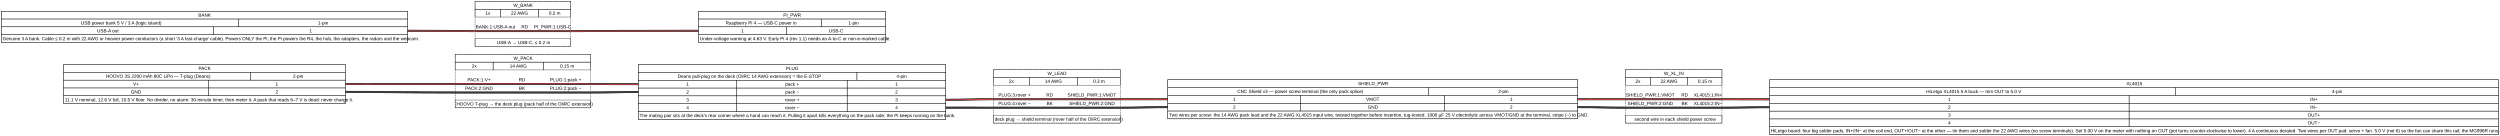
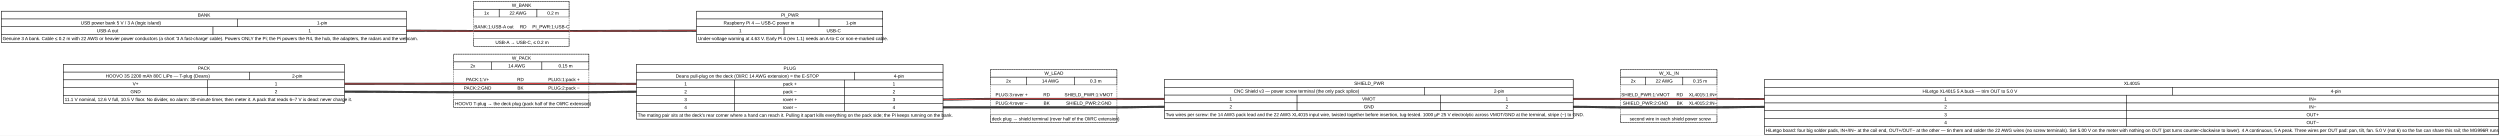
- <svg xmlns="http://www.w3.org/2000/svg" width="7564pt" height="411pt" viewBox="0.00 0.00 7564.00 411.00">
+ <svg xmlns="http://www.w3.org/2000/svg" width="7586pt" height="411pt" viewBox="0.00 0.00 7586.00 411.00">
  <g id="graph0" class="graph" transform="scale(1 1) rotate(0) translate(4 407.38)">
-     <polygon fill="#ffffff" stroke="none" points="-4,4 -4,-407.38 7559.5,-407.38 7559.5,4 -4,4" />
+     <polygon fill="#ffffff" stroke="none" points="-4,4 -4,-407.38 7582,-407.38 7582,4 -4,4" />
    <g id="node1" class="node">
      <polygon fill="#ffffff" stroke="black" points="1040.75,-212.5 188.25,-212.5 188.25,-93.75 1040.75,-93.75 1040.75,-212.5" />
      <polygon fill="none" stroke="black" points="188.25,-188.75 188.25,-212.5 1040.75,-212.5 1040.75,-188.75 188.25,-188.75" />
      <text xml:space="preserve" text-anchor="start" x="596.5" y="-195.75" font-family="arial" font-size="14.00">PACK</text>
      <polygon fill="none" stroke="black" points="188.25,-165 188.25,-188.75 754,-188.75 754,-165 188.25,-165" />
      <text xml:space="preserve" text-anchor="start" x="316.62" y="-172" font-family="arial" font-size="14.00">HOOVO 3S 2200 mAh 80C LiPo — T-plug (Deans)</text>
      <polygon fill="none" stroke="black" points="754,-165 754,-188.75 1040.75,-188.75 1040.75,-165 754,-165" />
      <text xml:space="preserve" text-anchor="start" x="882.38" y="-172" font-family="arial" font-size="14.00">2-pin</text>
      <polygon fill="none" stroke="black" points="188.25,-141.25 188.25,-165 626.12,-165 626.12,-141.25 188.25,-141.25" />
      <text xml:space="preserve" text-anchor="start" x="398.56" y="-148.25" font-family="arial" font-size="14.00">V+</text>
      <polygon fill="none" stroke="black" points="626.12,-141.25 626.12,-165 1040.75,-165 1040.75,-141.25 626.12,-141.25" />
      <text xml:space="preserve" text-anchor="start" x="829.69" y="-148.25" font-family="arial" font-size="14.00">1</text>
      <polygon fill="none" stroke="black" points="188.25,-117.5 188.25,-141.25 626.12,-141.25 626.12,-117.5 188.25,-117.5" />
      <text xml:space="preserve" text-anchor="start" x="391.81" y="-124.5" font-family="arial" font-size="14.00">GND</text>
      <polygon fill="none" stroke="black" points="626.12,-117.5 626.12,-141.25 1040.75,-141.25 1040.75,-117.5 626.12,-117.5" />
      <text xml:space="preserve" text-anchor="start" x="829.69" y="-124.5" font-family="arial" font-size="14.00">2</text>
      <polygon fill="none" stroke="black" points="188.25,-93.75 188.25,-117.5 1040.75,-117.5 1040.75,-93.75 188.25,-93.75" />
      <text xml:space="preserve" text-anchor="start" x="192.25" y="-100.75" font-family="arial" font-size="14.00">11.1 V nominal, 12.6 V full, 10.5 V floor. No divider, no alarm: 30-minute timer, then meter it. A pack that reads 6–7 V is dead: never charge it.</text>
    </g>
    <g id="node7" class="node">
      <polygon fill="#ffffff" stroke="black" stroke-dasharray="5,2" points="1783,-243.25 1373,-243.25 1373,-81 1783,-81 1783,-243.25" />
      <polygon fill="none" stroke="black" points="1373,-219.5 1373,-243.25 1783,-243.25 1783,-219.5 1373,-219.5" />
      <text xml:space="preserve" text-anchor="start" x="1549.5" y="-226.5" font-family="arial" font-size="14.00">W_PACK</text>
      <polygon fill="none" stroke="black" points="1373,-195.75 1373,-219.5 1487.92,-219.5 1487.92,-195.75 1373,-195.75" />
      <text xml:space="preserve" text-anchor="start" x="1423.33" y="-202.75" font-family="arial" font-size="14.00">2x</text>
      <polygon fill="none" stroke="black" points="1487.92,-195.75 1487.92,-219.5 1640.33,-219.5 1640.33,-195.75 1487.92,-195.75" />
      <text xml:space="preserve" text-anchor="start" x="1538.25" y="-202.75" font-family="arial" font-size="14.00">14 AWG</text>
      <polygon fill="none" stroke="black" points="1640.33,-195.75 1640.33,-219.5 1783,-219.5 1783,-195.75 1640.33,-195.75" />
      <text xml:space="preserve" text-anchor="start" x="1690.67" y="-202.75" font-family="arial" font-size="14.00">0.15 m</text>
      <text xml:space="preserve" text-anchor="start" x="1442.33" y="-181" font-family="arial" font-size="14.00"> </text>
      <text xml:space="preserve" text-anchor="start" x="1410.08" y="-161.25" font-family="arial" font-size="14.00">PACK:1:V+</text>
      <text xml:space="preserve" text-anchor="start" x="1545.75" y="-161.25" font-family="arial" font-size="14.00">     RD    </text>
      <text xml:space="preserve" text-anchor="start" x="1659.67" y="-161.25" font-family="arial" font-size="14.00">PLUG:1:pack +</text>
      <polygon fill="#000000" stroke="none" points="1373,-154.25 1373,-156.25 1783,-156.25 1783,-154.25 1373,-154.25" />
      <polygon fill="#ff0000" stroke="none" points="1373,-152.25 1373,-154.25 1783,-154.25 1783,-152.25 1373,-152.25" />
      <polygon fill="#000000" stroke="none" points="1373,-150.25 1373,-152.25 1783,-152.25 1783,-150.25 1373,-150.25" />
      <text xml:space="preserve" text-anchor="start" x="1403.33" y="-135.5" font-family="arial" font-size="14.00">PACK:2:GND</text>
      <text xml:space="preserve" text-anchor="start" x="1546.5" y="-135.5" font-family="arial" font-size="14.00">     BK    </text>
      <text xml:space="preserve" text-anchor="start" x="1659.67" y="-135.5" font-family="arial" font-size="14.00">PLUG:2:pack −</text>
      <polygon fill="#000000" stroke="none" points="1373,-128.5 1373,-130.5 1783,-130.5 1783,-128.5 1373,-128.5" />
      <polygon fill="#000000" stroke="none" points="1373,-126.5 1373,-128.5 1783,-128.5 1783,-126.5 1373,-126.5" />
      <polygon fill="#000000" stroke="none" points="1373,-124.5 1373,-126.5 1783,-126.5 1783,-124.5 1373,-124.5" />
      <text xml:space="preserve" text-anchor="start" x="1442.33" y="-109.75" font-family="arial" font-size="14.00"> </text>
      <polygon fill="none" stroke="black" points="1373,-81 1373,-104.75 1783,-104.75 1783,-81 1373,-81" />
      <text xml:space="preserve" text-anchor="start" x="1377" y="-88" font-family="arial" font-size="14.00">HOOVO T-plug → the deck plug (pack half of the OliRC extension)</text>
    </g>
    <g id="edge1" class="edge">
      <path fill="none" stroke="#000000" stroke-width="2" d="M1041.75,-151.13C1188.98,-151.13 1225.78,-151.25 1373,-151.25" />
      <path fill="none" stroke="#ff0000" stroke-width="2" d="M1041.75,-153.12C1188.97,-153.12 1225.78,-153.25 1373,-153.25" />
      <path fill="none" stroke="#000000" stroke-width="2" d="M1041.75,-155.12C1188.97,-155.12 1225.77,-155.25 1373,-155.25" />
    </g>
    <g id="edge3" class="edge">
      <path fill="none" stroke="#000000" stroke-width="2" d="M1041.75,-127.38C1188.87,-127.38 1225.67,-125.5 1373,-125.5" />
      <path fill="none" stroke="#000000" stroke-width="2" d="M1041.75,-129.38C1188.97,-129.38 1225.78,-127.5 1373,-127.5" />
      <path fill="none" stroke="#000000" stroke-width="2" d="M1041.75,-131.37C1189.08,-131.37 1225.88,-129.5 1373,-129.5" />
    </g>
    <g id="node2" class="node">
      <polygon fill="#ffffff" stroke="black" points="2857.5,-212.25 1927,-212.25 1927,-46 2857.5,-46 2857.5,-212.25" />
      <polygon fill="none" stroke="black" points="1927,-188.5 1927,-212.25 2857.5,-212.25 2857.5,-188.5 1927,-188.5" />
      <text xml:space="preserve" text-anchor="start" x="2373.5" y="-195.5" font-family="arial" font-size="14.00">PLUG</text>
      <polygon fill="none" stroke="black" points="1927,-164.75 1927,-188.5 2588.75,-188.5 2588.75,-164.75 1927,-164.75" />
      <text xml:space="preserve" text-anchor="start" x="2046.38" y="-171.75" font-family="arial" font-size="14.00">Deans pull-plug on the deck (OliRC 14 AWG extension) = the E-STOP</text>
      <polygon fill="none" stroke="black" points="2588.75,-164.75 2588.75,-188.5 2857.5,-188.5 2857.5,-164.75 2588.75,-164.75" />
      <text xml:space="preserve" text-anchor="start" x="2708.12" y="-171.75" font-family="arial" font-size="14.00">4-pin</text>
      <polygon fill="none" stroke="black" points="1927,-141 1927,-164.75 2225.42,-164.75 2225.42,-141 1927,-141" />
      <text xml:space="preserve" text-anchor="start" x="2072.46" y="-148" font-family="arial" font-size="14.00">1</text>
      <polygon fill="none" stroke="black" points="2225.42,-141 2225.42,-164.75 2559.08,-164.75 2559.08,-141 2225.42,-141" />
      <text xml:space="preserve" text-anchor="start" x="2372" y="-148" font-family="arial" font-size="14.00">pack +</text>
      <polygon fill="none" stroke="black" points="2559.08,-141 2559.08,-164.75 2857.5,-164.75 2857.5,-141 2559.08,-141" />
      <text xml:space="preserve" text-anchor="start" x="2704.54" y="-148" font-family="arial" font-size="14.00">1</text>
      <polygon fill="none" stroke="black" points="1927,-117.25 1927,-141 2225.42,-141 2225.42,-117.25 1927,-117.25" />
      <text xml:space="preserve" text-anchor="start" x="2072.46" y="-124.25" font-family="arial" font-size="14.00">2</text>
      <polygon fill="none" stroke="black" points="2225.42,-117.25 2225.42,-141 2559.08,-141 2559.08,-117.25 2225.42,-117.25" />
      <text xml:space="preserve" text-anchor="start" x="2372" y="-124.25" font-family="arial" font-size="14.00">pack −</text>
      <polygon fill="none" stroke="black" points="2559.08,-117.25 2559.08,-141 2857.5,-141 2857.5,-117.25 2559.08,-117.25" />
      <text xml:space="preserve" text-anchor="start" x="2704.54" y="-124.25" font-family="arial" font-size="14.00">2</text>
      <polygon fill="none" stroke="black" points="1927,-93.5 1927,-117.25 2225.42,-117.25 2225.42,-93.5 1927,-93.5" />
      <text xml:space="preserve" text-anchor="start" x="2072.46" y="-100.5" font-family="arial" font-size="14.00">3</text>
      <polygon fill="none" stroke="black" points="2225.42,-93.5 2225.42,-117.25 2559.08,-117.25 2559.08,-93.5 2225.42,-93.5" />
      <text xml:space="preserve" text-anchor="start" x="2370.88" y="-100.5" font-family="arial" font-size="14.00">rover +</text>
      <polygon fill="none" stroke="black" points="2559.08,-93.5 2559.08,-117.25 2857.5,-117.25 2857.5,-93.5 2559.08,-93.5" />
      <text xml:space="preserve" text-anchor="start" x="2704.54" y="-100.5" font-family="arial" font-size="14.00">3</text>
      <polygon fill="none" stroke="black" points="1927,-69.75 1927,-93.5 2225.42,-93.5 2225.42,-69.75 1927,-69.75" />
      <text xml:space="preserve" text-anchor="start" x="2072.46" y="-76.75" font-family="arial" font-size="14.00">4</text>
      <polygon fill="none" stroke="black" points="2225.42,-69.75 2225.42,-93.5 2559.08,-93.5 2559.08,-69.75 2225.42,-69.75" />
      <text xml:space="preserve" text-anchor="start" x="2370.88" y="-76.75" font-family="arial" font-size="14.00">rover −</text>
      <polygon fill="none" stroke="black" points="2559.08,-69.75 2559.08,-93.5 2857.5,-93.5 2857.5,-69.75 2559.08,-69.75" />
      <text xml:space="preserve" text-anchor="start" x="2704.54" y="-76.75" font-family="arial" font-size="14.00">4</text>
      <polygon fill="none" stroke="black" points="1927,-46 1927,-69.75 2857.5,-69.75 2857.5,-46 1927,-46" />
      <text xml:space="preserve" text-anchor="start" x="1931" y="-53" font-family="arial" font-size="14.00">The mating pair sits at the deck's rear corner where a hand can reach it. Pulling it apart kills everything on the pack side; the Pi keeps running on the bank.</text>
    </g>
    <g id="node8" class="node">
      <polygon fill="#ffffff" stroke="black" stroke-dasharray="5,2" points="3385.25,-197.25 3001.5,-197.25 3001.5,-35 3385.25,-35 3385.25,-197.25" />
      <polygon fill="none" stroke="black" points="3001.5,-173.5 3001.5,-197.25 3385.25,-197.25 3385.25,-173.5 3001.5,-173.5" />
      <text xml:space="preserve" text-anchor="start" x="3165.25" y="-180.5" font-family="arial" font-size="14.00">W_LEAD</text>
      <polygon fill="none" stroke="black" points="3001.5,-149.75 3001.5,-173.5 3110.17,-173.5 3110.17,-149.75 3001.5,-149.75" />
      <text xml:space="preserve" text-anchor="start" x="3048.71" y="-156.75" font-family="arial" font-size="14.00">2x</text>
      <polygon fill="none" stroke="black" points="3110.17,-149.75 3110.17,-173.5 3256.33,-173.5 3256.33,-149.75 3110.17,-149.75" />
      <text xml:space="preserve" text-anchor="start" x="3157.38" y="-156.75" font-family="arial" font-size="14.00">14 AWG</text>
      <polygon fill="none" stroke="black" points="3256.33,-149.75 3256.33,-173.5 3385.25,-173.5 3385.25,-149.75 3256.33,-149.75" />
      <text xml:space="preserve" text-anchor="start" x="3303.54" y="-156.75" font-family="arial" font-size="14.00">0.3 m</text>
      <text xml:space="preserve" text-anchor="start" x="3062.46" y="-135" font-family="arial" font-size="14.00"> </text>
      <text xml:space="preserve" text-anchor="start" x="3016.71" y="-115.25" font-family="arial" font-size="14.00">PLUG:3:rover +</text>
      <text xml:space="preserve" text-anchor="start" x="3142.38" y="-115.25" font-family="arial" font-size="14.00">     RD    </text>
      <text xml:space="preserve" text-anchor="start" x="3226.04" y="-115.25" font-family="arial" font-size="14.00">SHIELD_PWR:1:VMOT</text>
      <polygon fill="#000000" stroke="none" points="3001.5,-108.25 3001.5,-110.25 3385.25,-110.25 3385.25,-108.25 3001.5,-108.25" />
      <polygon fill="#ff0000" stroke="none" points="3001.5,-106.25 3001.5,-108.25 3385.25,-108.25 3385.25,-106.25 3001.5,-106.25" />
      <polygon fill="#000000" stroke="none" points="3001.5,-104.25 3001.5,-106.25 3385.25,-106.25 3385.25,-104.25 3001.5,-104.25" />
      <text xml:space="preserve" text-anchor="start" x="3016.71" y="-89.5" font-family="arial" font-size="14.00">PLUG:4:rover −</text>
      <text xml:space="preserve" text-anchor="start" x="3143.12" y="-89.5" font-family="arial" font-size="14.00">     BK    </text>
      <text xml:space="preserve" text-anchor="start" x="3230.92" y="-89.5" font-family="arial" font-size="14.00">SHIELD_PWR:2:GND</text>
      <polygon fill="#000000" stroke="none" points="3001.5,-82.5 3001.5,-84.5 3385.25,-84.5 3385.25,-82.5 3001.5,-82.5" />
      <polygon fill="#000000" stroke="none" points="3001.5,-80.5 3001.5,-82.5 3385.25,-82.5 3385.25,-80.5 3001.5,-80.5" />
      <polygon fill="#000000" stroke="none" points="3001.5,-78.5 3001.5,-80.5 3385.25,-80.5 3385.25,-78.5 3001.5,-78.5" />
      <text xml:space="preserve" text-anchor="start" x="3062.46" y="-63.75" font-family="arial" font-size="14.00"> </text>
      <polygon fill="none" stroke="black" points="3001.5,-35 3001.5,-58.75 3385.25,-58.75 3385.25,-35 3001.5,-35" />
      <text xml:space="preserve" text-anchor="start" x="3005.5" y="-42" font-family="arial" font-size="14.00">deck plug → shield terminal (rover half of the OliRC extension)</text>
    </g>
    <g id="edge5" class="edge">
      <path fill="none" stroke="#000000" stroke-width="2" d="M2857.5,-103.38C2921.74,-103.39 2937.73,-105.26 3001.5,-105.25" />
      <path fill="none" stroke="#ff0000" stroke-width="2" d="M2857.5,-105.37C2921.51,-105.38 2937.49,-107.25 3001.5,-107.25" />
      <path fill="none" stroke="#000000" stroke-width="2" d="M2857.5,-107.37C2921.27,-107.36 2937.26,-109.24 3001.5,-109.25" />
    </g>
    <g id="edge7" class="edge">
      <path fill="none" stroke="#000000" stroke-width="2" d="M2857.5,-79.63C2921.48,-79.63 2937.48,-79.5 3001.5,-79.5" />
      <path fill="none" stroke="#000000" stroke-width="2" d="M2857.5,-81.62C2921.5,-81.62 2937.5,-81.5 3001.5,-81.5" />
      <path fill="none" stroke="#000000" stroke-width="2" d="M2857.5,-83.62C2921.52,-83.62 2937.52,-83.5 3001.5,-83.5" />
    </g>
    <g id="node3" class="node">
      <polygon fill="#ffffff" stroke="black" points="4769.5,-166.5 3529.25,-166.5 3529.25,-47.75 4769.5,-47.75 4769.5,-166.5" />
      <polygon fill="none" stroke="black" points="3529.25,-142.75 3529.25,-166.5 4769.5,-166.5 4769.5,-142.75 3529.25,-142.75" />
      <text xml:space="preserve" text-anchor="start" x="4105.12" y="-149.75" font-family="arial" font-size="14.00">SHIELD_PWR</text>
      <polygon fill="none" stroke="black" points="3529.25,-119 3529.25,-142.75 4318.88,-142.75 4318.88,-119 3529.25,-119" />
      <text xml:space="preserve" text-anchor="start" x="3739.56" y="-126" font-family="arial" font-size="14.00">CNC Shield v3 — power screw terminal (the only pack splice)</text>
      <polygon fill="none" stroke="black" points="4318.88,-119 4318.88,-142.75 4769.5,-142.75 4769.5,-119 4318.88,-119" />
      <text xml:space="preserve" text-anchor="start" x="4529.19" y="-126" font-family="arial" font-size="14.00">2-pin</text>
      <polygon fill="none" stroke="black" points="3529.25,-95.25 3529.25,-119 3931.67,-119 3931.67,-95.25 3529.25,-95.25" />
      <text xml:space="preserve" text-anchor="start" x="3726.71" y="-102.25" font-family="arial" font-size="14.00">1</text>
      <polygon fill="none" stroke="black" points="3931.67,-95.25 3931.67,-119 4367.08,-119 4367.08,-95.25 3931.67,-95.25" />
      <text xml:space="preserve" text-anchor="start" x="4129.12" y="-102.25" font-family="arial" font-size="14.00">VMOT</text>
      <polygon fill="none" stroke="black" points="4367.08,-95.25 4367.08,-119 4769.5,-119 4769.5,-95.25 4367.08,-95.25" />
      <text xml:space="preserve" text-anchor="start" x="4564.54" y="-102.25" font-family="arial" font-size="14.00">1</text>
      <polygon fill="none" stroke="black" points="3529.25,-71.5 3529.25,-95.25 3931.67,-95.25 3931.67,-71.5 3529.25,-71.5" />
      <text xml:space="preserve" text-anchor="start" x="3726.71" y="-78.5" font-family="arial" font-size="14.00">2</text>
      <polygon fill="none" stroke="black" points="3931.67,-71.5 3931.67,-95.25 4367.08,-95.25 4367.08,-71.5 3931.67,-71.5" />
      <text xml:space="preserve" text-anchor="start" x="4134" y="-78.5" font-family="arial" font-size="14.00">GND</text>
      <polygon fill="none" stroke="black" points="4367.08,-71.5 4367.08,-95.25 4769.5,-95.25 4769.5,-71.5 4367.08,-71.5" />
      <text xml:space="preserve" text-anchor="start" x="4564.54" y="-78.5" font-family="arial" font-size="14.00">2</text>
      <polygon fill="none" stroke="black" points="3529.25,-47.75 3529.25,-71.5 4769.5,-71.5 4769.5,-47.75 3529.25,-47.75" />
      <text xml:space="preserve" text-anchor="start" x="3533.25" y="-54.75" font-family="arial" font-size="14.00">Two wires per screw: the 14 AWG pack lead and the 22 AWG XL4015 input wire, twisted together before insertion, tug-tested. 1000 µF 25 V electrolytic across VMOT/GND at the terminal, stripe (−) to GND.</text>
    </g>
    <g id="node9" class="node">
      <polygon fill="#ffffff" stroke="black" stroke-dasharray="5,2" points="5206,-197.25 4913.5,-197.25 4913.5,-35 5206,-35 5206,-197.25" />
      <polygon fill="none" stroke="black" points="4913.5,-173.5 4913.5,-197.25 5206,-197.25 5206,-173.5 4913.5,-173.5" />
      <text xml:space="preserve" text-anchor="start" x="5030.5" y="-180.5" font-family="arial" font-size="14.00">W_XL_IN</text>
      <polygon fill="none" stroke="black" points="4913.5,-149.75 4913.5,-173.5 4989.25,-173.5 4989.25,-149.75 4913.5,-149.75" />
      <text xml:space="preserve" text-anchor="start" x="4944.25" y="-156.75" font-family="arial" font-size="14.00">2x</text>
      <polygon fill="none" stroke="black" points="4989.25,-149.75 4989.25,-173.5 5102.5,-173.5 5102.5,-149.75 4989.25,-149.75" />
      <text xml:space="preserve" text-anchor="start" x="5020" y="-156.75" font-family="arial" font-size="14.00">22 AWG</text>
      <polygon fill="none" stroke="black" points="5102.5,-149.75 5102.5,-173.5 5206,-173.5 5206,-149.75 5102.5,-149.75" />
      <text xml:space="preserve" text-anchor="start" x="5133.25" y="-156.75" font-family="arial" font-size="14.00">0.15 m</text>
      <text xml:space="preserve" text-anchor="start" x="4985.62" y="-135" font-family="arial" font-size="14.00"> </text>
      <text xml:space="preserve" text-anchor="start" x="4915.5" y="-115.25" font-family="arial" font-size="14.00">SHIELD_PWR:1:VMOT</text>
      <text xml:space="preserve" text-anchor="start" x="5063.5" y="-115.25" font-family="arial" font-size="14.00">     RD    </text>
      <text xml:space="preserve" text-anchor="start" x="5120.75" y="-115.25" font-family="arial" font-size="14.00">XL4015:1:IN+</text>
      <polygon fill="#000000" stroke="none" points="4913.5,-108.25 4913.5,-110.25 5206,-110.25 5206,-108.25 4913.5,-108.25" />
      <polygon fill="#ff0000" stroke="none" points="4913.5,-106.25 4913.5,-108.25 5206,-108.25 5206,-106.25 4913.5,-106.25" />
      <polygon fill="#000000" stroke="none" points="4913.5,-104.25 4913.5,-106.25 5206,-106.25 5206,-104.25 4913.5,-104.25" />
      <text xml:space="preserve" text-anchor="start" x="4920.38" y="-89.5" font-family="arial" font-size="14.00">SHIELD_PWR:2:GND</text>
      <text xml:space="preserve" text-anchor="start" x="5064.25" y="-89.5" font-family="arial" font-size="14.00">     BK    </text>
      <text xml:space="preserve" text-anchor="start" x="5120.75" y="-89.5" font-family="arial" font-size="14.00">XL4015:2:IN−</text>
      <polygon fill="#000000" stroke="none" points="4913.5,-82.5 4913.5,-84.5 5206,-84.5 5206,-82.5 4913.5,-82.5" />
      <polygon fill="#000000" stroke="none" points="4913.5,-80.5 4913.5,-82.5 5206,-82.5 5206,-80.5 4913.5,-80.5" />
      <polygon fill="#000000" stroke="none" points="4913.5,-78.5 4913.5,-80.5 5206,-80.5 5206,-78.5 4913.5,-78.5" />
      <text xml:space="preserve" text-anchor="start" x="4985.62" y="-63.75" font-family="arial" font-size="14.00"> </text>
      <polygon fill="none" stroke="black" points="4913.5,-35 4913.5,-58.75 5206,-58.75 5206,-35 4913.5,-35" />
      <text xml:space="preserve" text-anchor="start" x="4940.88" y="-42" font-family="arial" font-size="14.00">second wire in each shield power screw</text>
    </g>
    <g id="edge9" class="edge">
      <path fill="none" stroke="#000000" stroke-width="2" d="M4769.5,-105.13C4833.52,-105.13 4849.52,-105.25 4913.5,-105.25" />
      <path fill="none" stroke="#ff0000" stroke-width="2" d="M4769.5,-107.12C4833.5,-107.12 4849.5,-107.25 4913.5,-107.25" />
      <path fill="none" stroke="#000000" stroke-width="2" d="M4769.5,-109.12C4833.48,-109.12 4849.48,-109.25 4913.5,-109.25" />
    </g>
    <g id="edge11" class="edge">
      <path fill="none" stroke="#000000" stroke-width="2" d="M4769.5,-81.38C4833.27,-81.39 4849.26,-79.51 4913.5,-79.5" />
      <path fill="none" stroke="#000000" stroke-width="2" d="M4769.5,-83.37C4833.51,-83.38 4849.49,-81.5 4913.5,-81.5" />
      <path fill="none" stroke="#000000" stroke-width="2" d="M4769.5,-85.37C4833.74,-85.36 4849.73,-83.49 4913.5,-83.5" />
    </g>
    <g id="node4" class="node">
-       <polygon fill="#ffffff" stroke="black" points="7555.5,-166.25 5350,-166.25 5350,0 7555.5,0 7555.5,-166.25" />
-       <polygon fill="none" stroke="black" points="5350,-142.5 5350,-166.25 7555.5,-166.25 7555.5,-142.5 5350,-142.5" />
-       <text xml:space="preserve" text-anchor="start" x="6429.5" y="-149.5" font-family="arial" font-size="14.00">XL4015</text>
-       <polygon fill="none" stroke="black" points="5350,-118.75 5350,-142.5 6577.62,-142.5 6577.62,-118.75 5350,-118.75" />
-       <text xml:space="preserve" text-anchor="start" x="5823.94" y="-125.75" font-family="arial" font-size="14.00">HiLetgo XL4015 5 A buck — trim OUT to 5.0 V</text>
-       <polygon fill="none" stroke="black" points="6577.62,-118.75 6577.62,-142.5 7555.5,-142.5 7555.5,-118.75 6577.62,-118.75" />
-       <text xml:space="preserve" text-anchor="start" x="7051.56" y="-125.75" font-family="arial" font-size="14.00">4-pin</text>
-       <polygon fill="none" stroke="black" points="5350,-95 5350,-118.75 6437.75,-118.75 6437.75,-95 5350,-95" />
-       <text xml:space="preserve" text-anchor="start" x="5890.12" y="-102" font-family="arial" font-size="14.00">1</text>
-       <polygon fill="none" stroke="black" points="6437.75,-95 6437.75,-118.75 7555.5,-118.75 7555.5,-95 6437.75,-95" />
-       <text xml:space="preserve" text-anchor="start" x="6985.75" y="-102" font-family="arial" font-size="14.00">IN+</text>
-       <polygon fill="none" stroke="black" points="5350,-71.25 5350,-95 6437.75,-95 6437.75,-71.25 5350,-71.25" />
-       <text xml:space="preserve" text-anchor="start" x="5890.12" y="-78.25" font-family="arial" font-size="14.00">2</text>
-       <polygon fill="none" stroke="black" points="6437.75,-71.25 6437.75,-95 7555.5,-95 7555.5,-71.25 6437.75,-71.25" />
-       <text xml:space="preserve" text-anchor="start" x="6985.75" y="-78.25" font-family="arial" font-size="14.00">IN−</text>
-       <polygon fill="none" stroke="black" points="5350,-47.5 5350,-71.25 6437.75,-71.25 6437.75,-47.5 5350,-47.5" />
-       <text xml:space="preserve" text-anchor="start" x="5890.12" y="-54.5" font-family="arial" font-size="14.00">3</text>
-       <polygon fill="none" stroke="black" points="6437.75,-47.5 6437.75,-71.25 7555.5,-71.25 7555.5,-47.5 6437.75,-47.5" />
-       <text xml:space="preserve" text-anchor="start" x="6977.88" y="-54.5" font-family="arial" font-size="14.00">OUT+</text>
-       <polygon fill="none" stroke="black" points="5350,-23.75 5350,-47.5 6437.75,-47.5 6437.75,-23.75 5350,-23.75" />
-       <text xml:space="preserve" text-anchor="start" x="5890.12" y="-30.75" font-family="arial" font-size="14.00">4</text>
-       <polygon fill="none" stroke="black" points="6437.75,-23.75 6437.75,-47.5 7555.5,-47.5 7555.5,-23.75 6437.75,-23.75" />
-       <text xml:space="preserve" text-anchor="start" x="6977.88" y="-30.75" font-family="arial" font-size="14.00">OUT−</text>
-       <polygon fill="none" stroke="black" points="5350,0 5350,-23.75 7555.5,-23.75 7555.5,0 5350,0" />
-       <text xml:space="preserve" text-anchor="start" x="5354" y="-7" font-family="arial" font-size="14.00">HiLetgo board: four big solder pads, IN+/IN− at the coil end, OUT+/OUT− at the other — tin them and solder the 22 AWG wires (no screw terminals). Set 5.00 V on the meter with nothing on OUT (pot turns counter-clockwise to lower). 4 A continuous derated. Two wires per OUT pad: servo + fan. 5.0 V (not 6) so the fan can share this rail; the MG996R runs 4.8–7.2 V.</text>
+       <polygon fill="#ffffff" stroke="black" points="7578,-166.25 5350,-166.25 5350,0 7578,0 7578,-166.25" />
+       <polygon fill="none" stroke="black" points="5350,-142.5 5350,-166.25 7578,-166.25 7578,-142.5 5350,-142.5" />
+       <text xml:space="preserve" text-anchor="start" x="6440.75" y="-149.5" font-family="arial" font-size="14.00">XL4015</text>
+       <polygon fill="none" stroke="black" points="5350,-118.75 5350,-142.5 6588.88,-142.5 6588.88,-118.75 5350,-118.75" />
+       <text xml:space="preserve" text-anchor="start" x="5829.56" y="-125.75" font-family="arial" font-size="14.00">HiLetgo XL4015 5 A buck — trim OUT to 5.0 V</text>
+       <polygon fill="none" stroke="black" points="6588.88,-118.75 6588.88,-142.5 7578,-142.5 7578,-118.75 6588.88,-118.75" />
+       <text xml:space="preserve" text-anchor="start" x="7068.44" y="-125.75" font-family="arial" font-size="14.00">4-pin</text>
+       <polygon fill="none" stroke="black" points="5350,-95 5350,-118.75 6449,-118.75 6449,-95 5350,-95" />
+       <text xml:space="preserve" text-anchor="start" x="5895.75" y="-102" font-family="arial" font-size="14.00">1</text>
+       <polygon fill="none" stroke="black" points="6449,-95 6449,-118.75 7578,-118.75 7578,-95 6449,-95" />
+       <text xml:space="preserve" text-anchor="start" x="7002.62" y="-102" font-family="arial" font-size="14.00">IN+</text>
+       <polygon fill="none" stroke="black" points="5350,-71.25 5350,-95 6449,-95 6449,-71.25 5350,-71.25" />
+       <text xml:space="preserve" text-anchor="start" x="5895.75" y="-78.25" font-family="arial" font-size="14.00">2</text>
+       <polygon fill="none" stroke="black" points="6449,-71.25 6449,-95 7578,-95 7578,-71.25 6449,-71.25" />
+       <text xml:space="preserve" text-anchor="start" x="7002.62" y="-78.25" font-family="arial" font-size="14.00">IN−</text>
+       <polygon fill="none" stroke="black" points="5350,-47.5 5350,-71.25 6449,-71.25 6449,-47.5 5350,-47.5" />
+       <text xml:space="preserve" text-anchor="start" x="5895.75" y="-54.5" font-family="arial" font-size="14.00">3</text>
+       <polygon fill="none" stroke="black" points="6449,-47.5 6449,-71.25 7578,-71.25 7578,-47.5 6449,-47.5" />
+       <text xml:space="preserve" text-anchor="start" x="6994.75" y="-54.5" font-family="arial" font-size="14.00">OUT+</text>
+       <polygon fill="none" stroke="black" points="5350,-23.75 5350,-47.5 6449,-47.5 6449,-23.75 5350,-23.75" />
+       <text xml:space="preserve" text-anchor="start" x="5895.75" y="-30.75" font-family="arial" font-size="14.00">4</text>
+       <polygon fill="none" stroke="black" points="6449,-23.75 6449,-47.5 7578,-47.5 7578,-23.75 6449,-23.75" />
+       <text xml:space="preserve" text-anchor="start" x="6994.75" y="-30.75" font-family="arial" font-size="14.00">OUT−</text>
+       <polygon fill="none" stroke="black" points="5350,0 5350,-23.75 7578,-23.75 7578,0 5350,0" />
+       <text xml:space="preserve" text-anchor="start" x="5354" y="-7" font-family="arial" font-size="14.00">HiLetgo board: four big solder pads, IN+/IN− at the coil end, OUT+/OUT− at the other — tin them and solder the 22 AWG wires (no screw terminals). Set 5.00 V on the meter with nothing on OUT (pot turns counter-clockwise to lower). 4 A continuous, 5 A peak. Three wires per OUT pad: pan, tilt, fan. 5.0 V (not 6) so the fan can share this rail; the MG996R runs 4.8–7.2 V.</text>
    </g>
    <g id="node5" class="node">
      <polygon fill="#ffffff" stroke="black" points="1229,-373.62 0,-373.62 0,-278.62 1229,-278.62 1229,-373.62" />
      <polygon fill="none" stroke="black" points="0,-349.88 0,-373.62 1229,-373.62 1229,-349.88 0,-349.88" />
      <text xml:space="preserve" text-anchor="start" x="596.12" y="-356.88" font-family="arial" font-size="14.00">BANK</text>
      <polygon fill="none" stroke="black" points="0,-326.12 0,-349.88 716.88,-349.88 716.88,-326.12 0,-326.12" />
      <text xml:space="preserve" text-anchor="start" x="241.06" y="-333.12" font-family="arial" font-size="14.00">USB power bank 5 V / 3 A (logic island)</text>
      <polygon fill="none" stroke="black" points="716.88,-326.12 716.88,-349.88 1229,-349.88 1229,-326.12 716.88,-326.12" />
      <text xml:space="preserve" text-anchor="start" x="957.94" y="-333.12" font-family="arial" font-size="14.00">1-pin</text>
      <polygon fill="none" stroke="black" points="0,-302.38 0,-326.12 642.25,-326.12 642.25,-302.38 0,-302.38" />
      <text xml:space="preserve" text-anchor="start" x="289.62" y="-309.38" font-family="arial" font-size="14.00">USB-A out</text>
      <polygon fill="none" stroke="black" points="642.25,-302.38 642.25,-326.12 1229,-326.12 1229,-302.38 642.25,-302.38" />
      <text xml:space="preserve" text-anchor="start" x="931.88" y="-309.38" font-family="arial" font-size="14.00">1</text>
      <polygon fill="none" stroke="black" points="0,-278.62 0,-302.38 1229,-302.38 1229,-278.62 0,-278.62" />
      <text xml:space="preserve" text-anchor="start" x="4" y="-285.62" font-family="arial" font-size="14.00">Genuine 3 A bank. Cable ≤ 0.2 m with 22 AWG or heavier power conductors (a short '3 A fast-charge' cable). Powers ONLY the Pi; the Pi powers the R4, the hub, the adapters, the radars and the webcam.</text>
    </g>
    <g id="node10" class="node">
      <polygon fill="#ffffff" stroke="black" stroke-dasharray="5,2" points="1722.75,-403.38 1433.25,-403.38 1433.25,-266.88 1722.75,-266.88 1722.75,-403.38" />
      <polygon fill="none" stroke="black" points="1433.25,-379.62 1433.25,-403.38 1722.75,-403.38 1722.75,-379.62 1433.25,-379.62" />
      <text xml:space="preserve" text-anchor="start" x="1549.12" y="-386.62" font-family="arial" font-size="14.00">W_BANK</text>
      <polygon fill="none" stroke="black" points="1433.25,-355.88 1433.25,-379.62 1510.5,-379.62 1510.5,-355.88 1433.25,-355.88" />
      <text xml:space="preserve" text-anchor="start" x="1464.75" y="-362.88" font-family="arial" font-size="14.00">1x</text>
      <polygon fill="none" stroke="black" points="1510.5,-355.88 1510.5,-379.62 1625.25,-379.62 1625.25,-355.88 1510.5,-355.88" />
      <text xml:space="preserve" text-anchor="start" x="1542" y="-362.88" font-family="arial" font-size="14.00">22 AWG</text>
      <polygon fill="none" stroke="black" points="1625.25,-355.88 1625.25,-379.62 1722.75,-379.62 1722.75,-355.88 1625.25,-355.88" />
      <text xml:space="preserve" text-anchor="start" x="1656.75" y="-362.88" font-family="arial" font-size="14.00">0.2 m</text>
      <text xml:space="preserve" text-anchor="start" x="1490.75" y="-341.12" font-family="arial" font-size="14.00"> </text>
      <text xml:space="preserve" text-anchor="start" x="1435.25" y="-321.38" font-family="arial" font-size="14.00">BANK:1:USB-A out</text>
      <text xml:space="preserve" text-anchor="start" x="1554" y="-321.38" font-family="arial" font-size="14.00">     RD    </text>
      <text xml:space="preserve" text-anchor="start" x="1611.25" y="-321.38" font-family="arial" font-size="14.00">PI_PWR:1:USB-C</text>
      <polygon fill="#000000" stroke="none" points="1433.25,-314.38 1433.25,-316.38 1722.75,-316.38 1722.75,-314.38 1433.25,-314.38" />
      <polygon fill="#ff0000" stroke="none" points="1433.25,-312.38 1433.25,-314.38 1722.75,-314.38 1722.75,-312.38 1433.25,-312.38" />
      <polygon fill="#000000" stroke="none" points="1433.25,-310.38 1433.25,-312.38 1722.75,-312.38 1722.75,-310.38 1433.25,-310.38" />
      <text xml:space="preserve" text-anchor="start" x="1490.75" y="-295.62" font-family="arial" font-size="14.00"> </text>
      <polygon fill="none" stroke="black" points="1433.25,-266.88 1433.25,-290.62 1722.75,-290.62 1722.75,-266.88 1433.25,-266.88" />
      <text xml:space="preserve" text-anchor="start" x="1499.25" y="-273.88" font-family="arial" font-size="14.00">USB-A → USB-C, ≤ 0.2 m</text>
    </g>
    <g id="edge13" class="edge">
      <path fill="none" stroke="#000000" stroke-width="2" d="M1229,-312.25C1319.26,-312.25 1341.84,-311.38 1432.25,-311.38" />
      <path fill="none" stroke="#ff0000" stroke-width="2" d="M1229,-314.25C1319.33,-314.25 1341.92,-313.38 1432.25,-313.37" />
      <path fill="none" stroke="#000000" stroke-width="2" d="M1229,-316.25C1319.41,-316.25 1341.99,-315.37 1432.25,-315.37" />
    </g>
    <g id="node6" class="node">
      <polygon fill="#ffffff" stroke="black" points="2674.88,-373.62 2109.62,-373.62 2109.62,-278.62 2674.88,-278.62 2674.88,-373.62" />
      <polygon fill="none" stroke="black" points="2109.62,-349.88 2109.62,-373.62 2674.88,-373.62 2674.88,-349.88 2109.62,-349.88" />
      <text xml:space="preserve" text-anchor="start" x="2366" y="-356.88" font-family="arial" font-size="14.00">PI_PWR</text>
      <polygon fill="none" stroke="black" points="2109.62,-326.12 2109.62,-349.88 2481.12,-349.88 2481.12,-326.12 2109.62,-326.12" />
      <text xml:space="preserve" text-anchor="start" x="2191.5" y="-333.12" font-family="arial" font-size="14.00">Raspberry Pi 4 — USB-C power in</text>
      <polygon fill="none" stroke="black" points="2481.12,-326.12 2481.12,-349.88 2674.88,-349.88 2674.88,-326.12 2481.12,-326.12" />
      <text xml:space="preserve" text-anchor="start" x="2563" y="-333.12" font-family="arial" font-size="14.00">1-pin</text>
      <polygon fill="none" stroke="black" points="2109.62,-302.38 2109.62,-326.12 2375,-326.12 2375,-302.38 2109.62,-302.38" />
      <text xml:space="preserve" text-anchor="start" x="2238.56" y="-309.38" font-family="arial" font-size="14.00">1</text>
      <polygon fill="none" stroke="black" points="2375,-302.38 2375,-326.12 2674.88,-326.12 2674.88,-302.38 2375,-302.38" />
      <text xml:space="preserve" text-anchor="start" x="2503.94" y="-309.38" font-family="arial" font-size="14.00">USB-C</text>
      <polygon fill="none" stroke="black" points="2109.62,-278.62 2109.62,-302.38 2674.88,-302.38 2674.88,-278.62 2109.62,-278.62" />
      <text xml:space="preserve" text-anchor="start" x="2113.62" y="-285.62" font-family="arial" font-size="14.00">Under-voltage warning at 4.63 V. Early Pi 4 (rev 1.1) needs an A-to-C or non-e-marked cable.</text>
    </g>
    <g id="edge2" class="edge">
      <path fill="none" stroke="#000000" stroke-width="2" d="M1783,-151.25C1846.95,-151.25 1862.95,-150.88 1927,-150.88" />
      <path fill="none" stroke="#ff0000" stroke-width="2" d="M1783,-153.25C1847,-153.25 1863,-152.87 1927,-152.87" />
      <path fill="none" stroke="#000000" stroke-width="2" d="M1783,-155.25C1847.05,-155.25 1863.05,-154.87 1927,-154.87" />
    </g>
    <g id="edge4" class="edge">
      <path fill="none" stroke="#000000" stroke-width="2" d="M1783,-125.5C1847.21,-125.51 1863.2,-127.14 1927,-127.13" />
      <path fill="none" stroke="#000000" stroke-width="2" d="M1783,-127.5C1847,-127.5 1863,-129.12 1927,-129.12" />
      <path fill="none" stroke="#000000" stroke-width="2" d="M1783,-129.5C1846.8,-129.49 1862.79,-131.11 1927,-131.12" />
    </g>
    <g id="edge6" class="edge">
      <path fill="none" stroke="#000000" stroke-width="2" d="M3385.25,-105.25C3449.23,-105.25 3465.23,-105.13 3529.25,-105.13" />
      <path fill="none" stroke="#ff0000" stroke-width="2" d="M3385.25,-107.25C3449.25,-107.25 3465.25,-107.12 3529.25,-107.12" />
      <path fill="none" stroke="#000000" stroke-width="2" d="M3385.25,-109.25C3449.27,-109.25 3465.27,-109.12 3529.25,-109.12" />
    </g>
    <g id="edge8" class="edge">
      <path fill="none" stroke="#000000" stroke-width="2" d="M3385.25,-79.5C3449.49,-79.51 3465.48,-81.39 3529.25,-81.38" />
      <path fill="none" stroke="#000000" stroke-width="2" d="M3385.25,-81.5C3449.26,-81.5 3465.24,-83.38 3529.25,-83.37" />
      <path fill="none" stroke="#000000" stroke-width="2" d="M3385.25,-83.5C3449.02,-83.49 3465.01,-85.36 3529.25,-85.37" />
    </g>
    <g id="edge10" class="edge">
      <path fill="none" stroke="#000000" stroke-width="2" d="M5206,-105.25C5269.95,-105.25 5285.95,-104.88 5350,-104.88" />
      <path fill="none" stroke="#ff0000" stroke-width="2" d="M5206,-107.25C5270,-107.25 5286,-106.88 5350,-106.88" />
      <path fill="none" stroke="#000000" stroke-width="2" d="M5206,-109.25C5270.05,-109.25 5286.05,-108.87 5350,-108.87" />
    </g>
    <g id="edge12" class="edge">
      <path fill="none" stroke="#000000" stroke-width="2" d="M5206,-79.5C5270.21,-79.51 5286.2,-81.14 5350,-81.13" />
      <path fill="none" stroke="#000000" stroke-width="2" d="M5206,-81.5C5270,-81.5 5286,-83.12 5350,-83.12" />
      <path fill="none" stroke="#000000" stroke-width="2" d="M5206,-83.5C5269.8,-83.49 5285.79,-85.11 5350,-85.12" />
    </g>
    <g id="edge14" class="edge">
      <path fill="none" stroke="#000000" stroke-width="2" d="M1723.75,-311.38C1894.85,-311.38 1937.61,-312.25 2108.62,-312.25" />
      <path fill="none" stroke="#ff0000" stroke-width="2" d="M1723.75,-313.38C1894.81,-313.37 1937.57,-314.25 2108.62,-314.25" />
      <path fill="none" stroke="#000000" stroke-width="2" d="M1723.75,-315.37C1894.77,-315.37 1937.53,-316.25 2108.62,-316.25" />
    </g>
  </g>
</svg>
